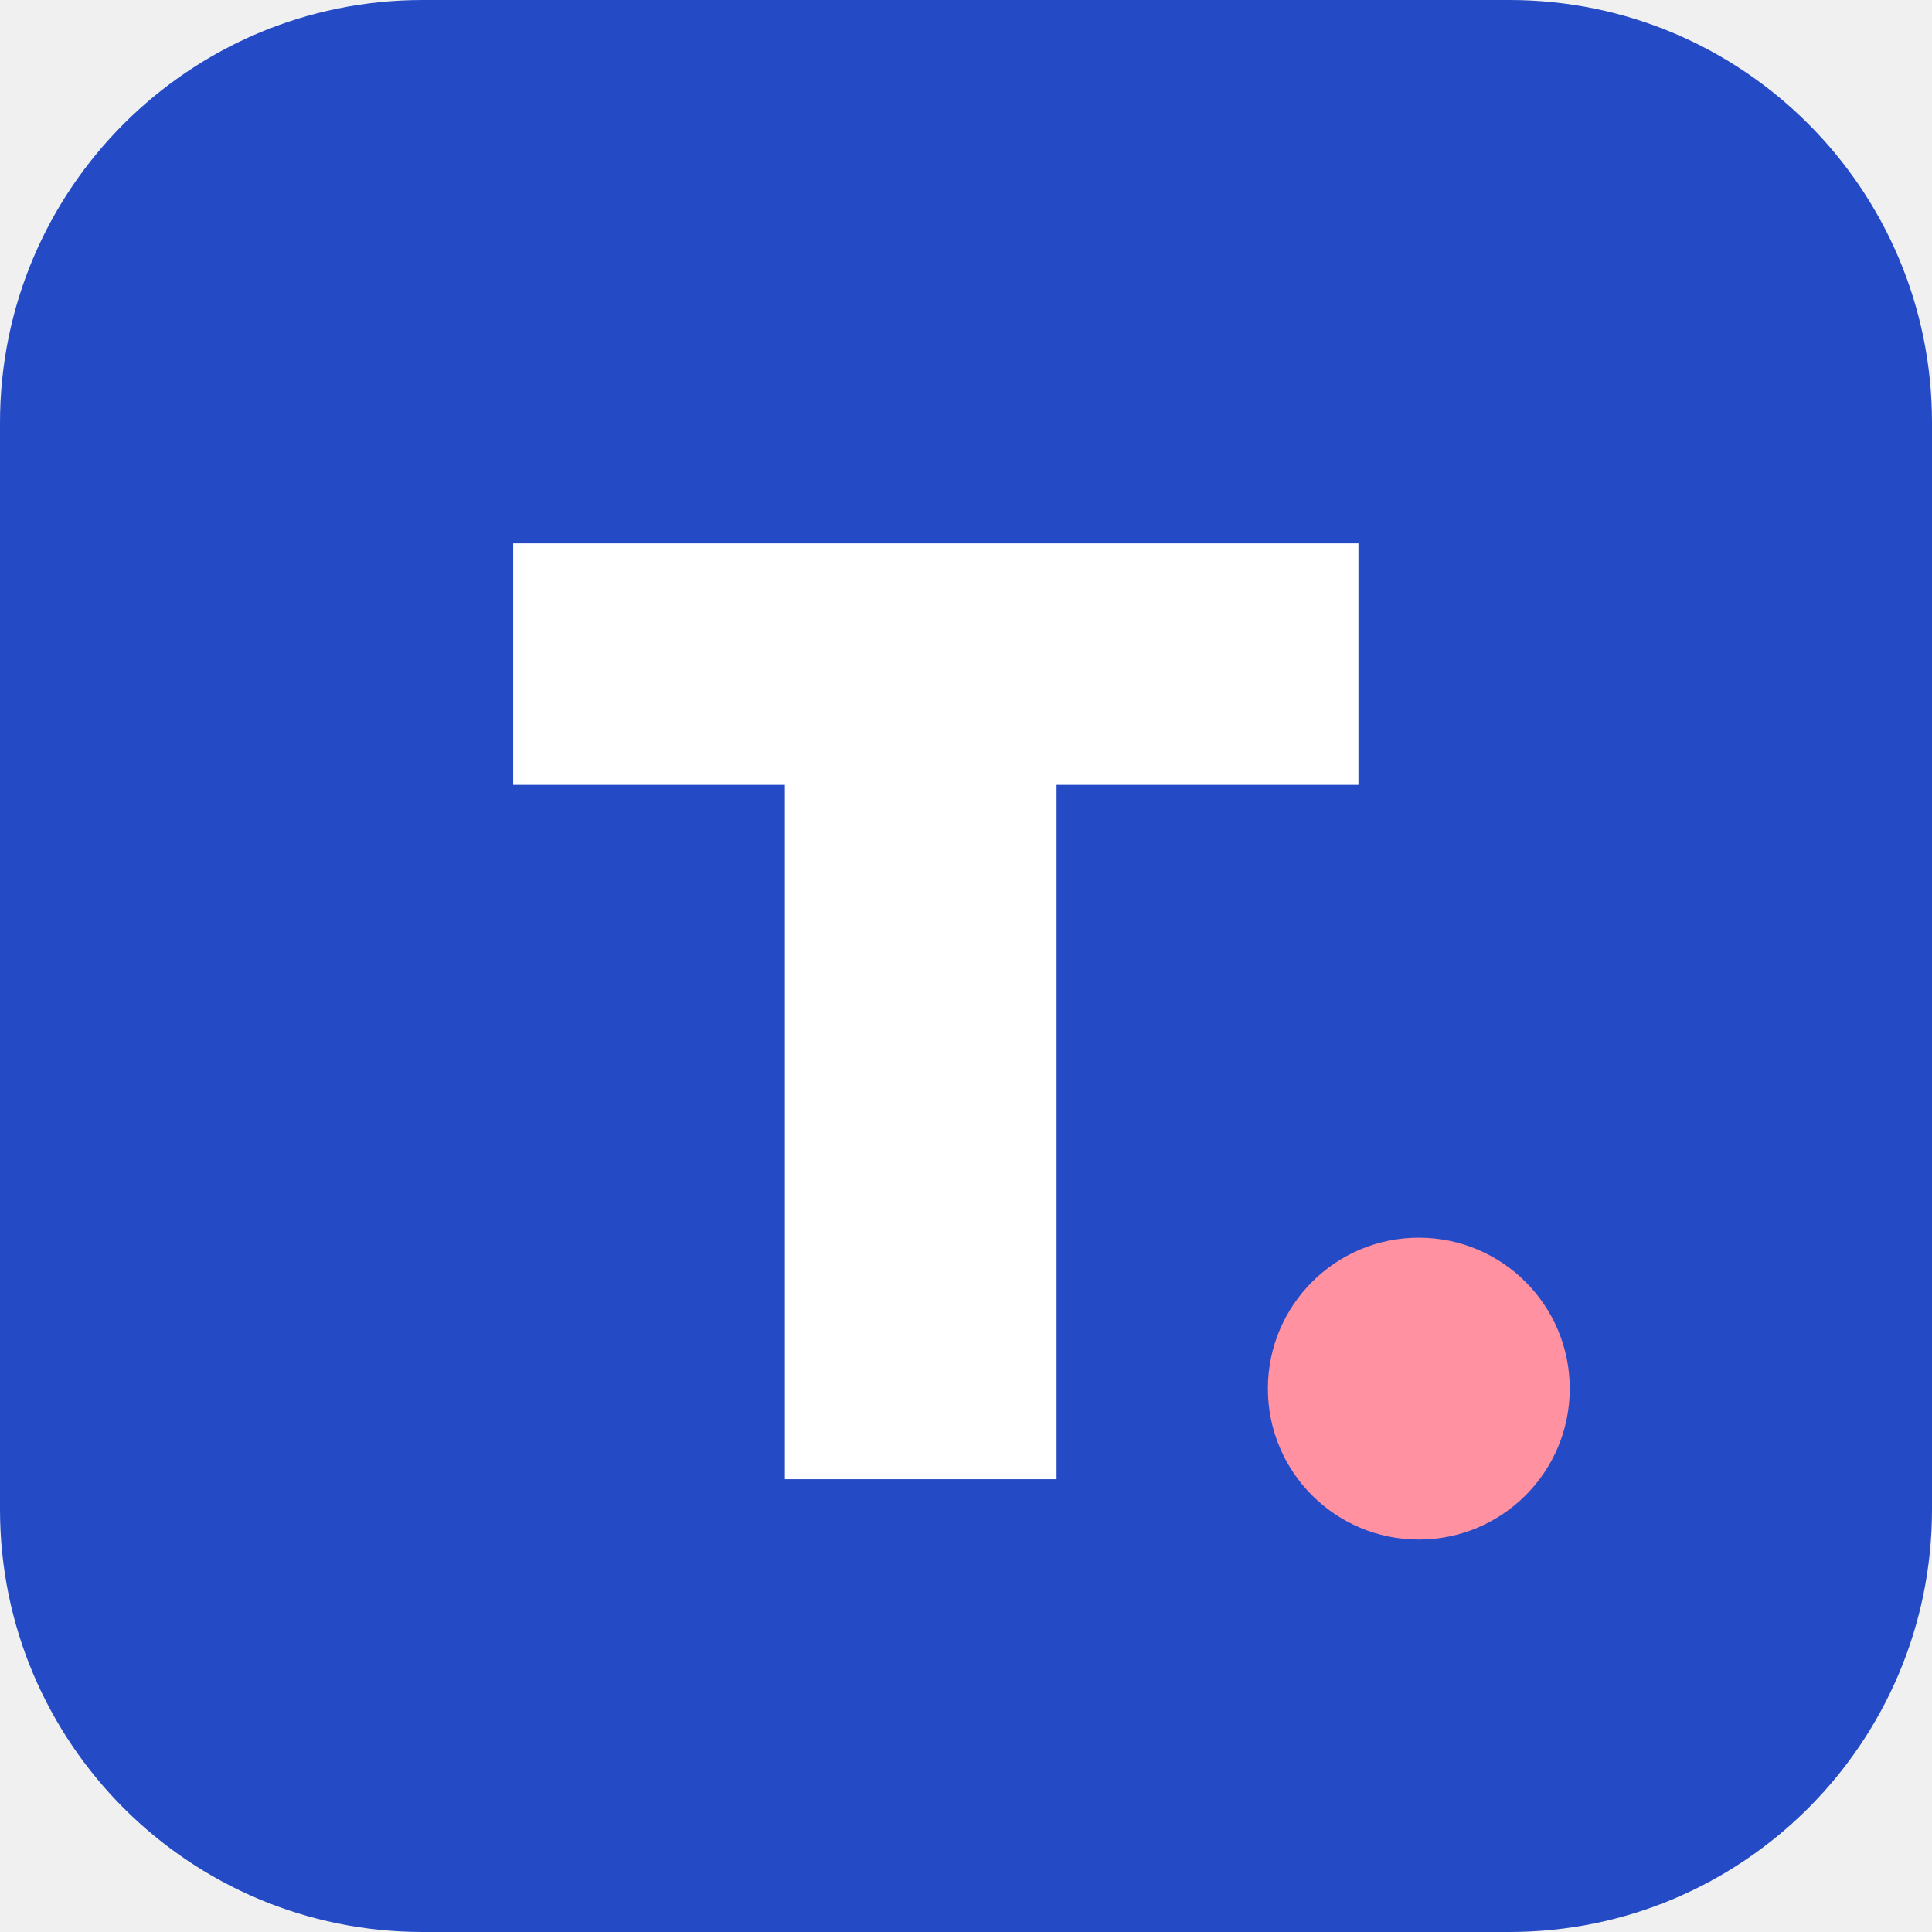
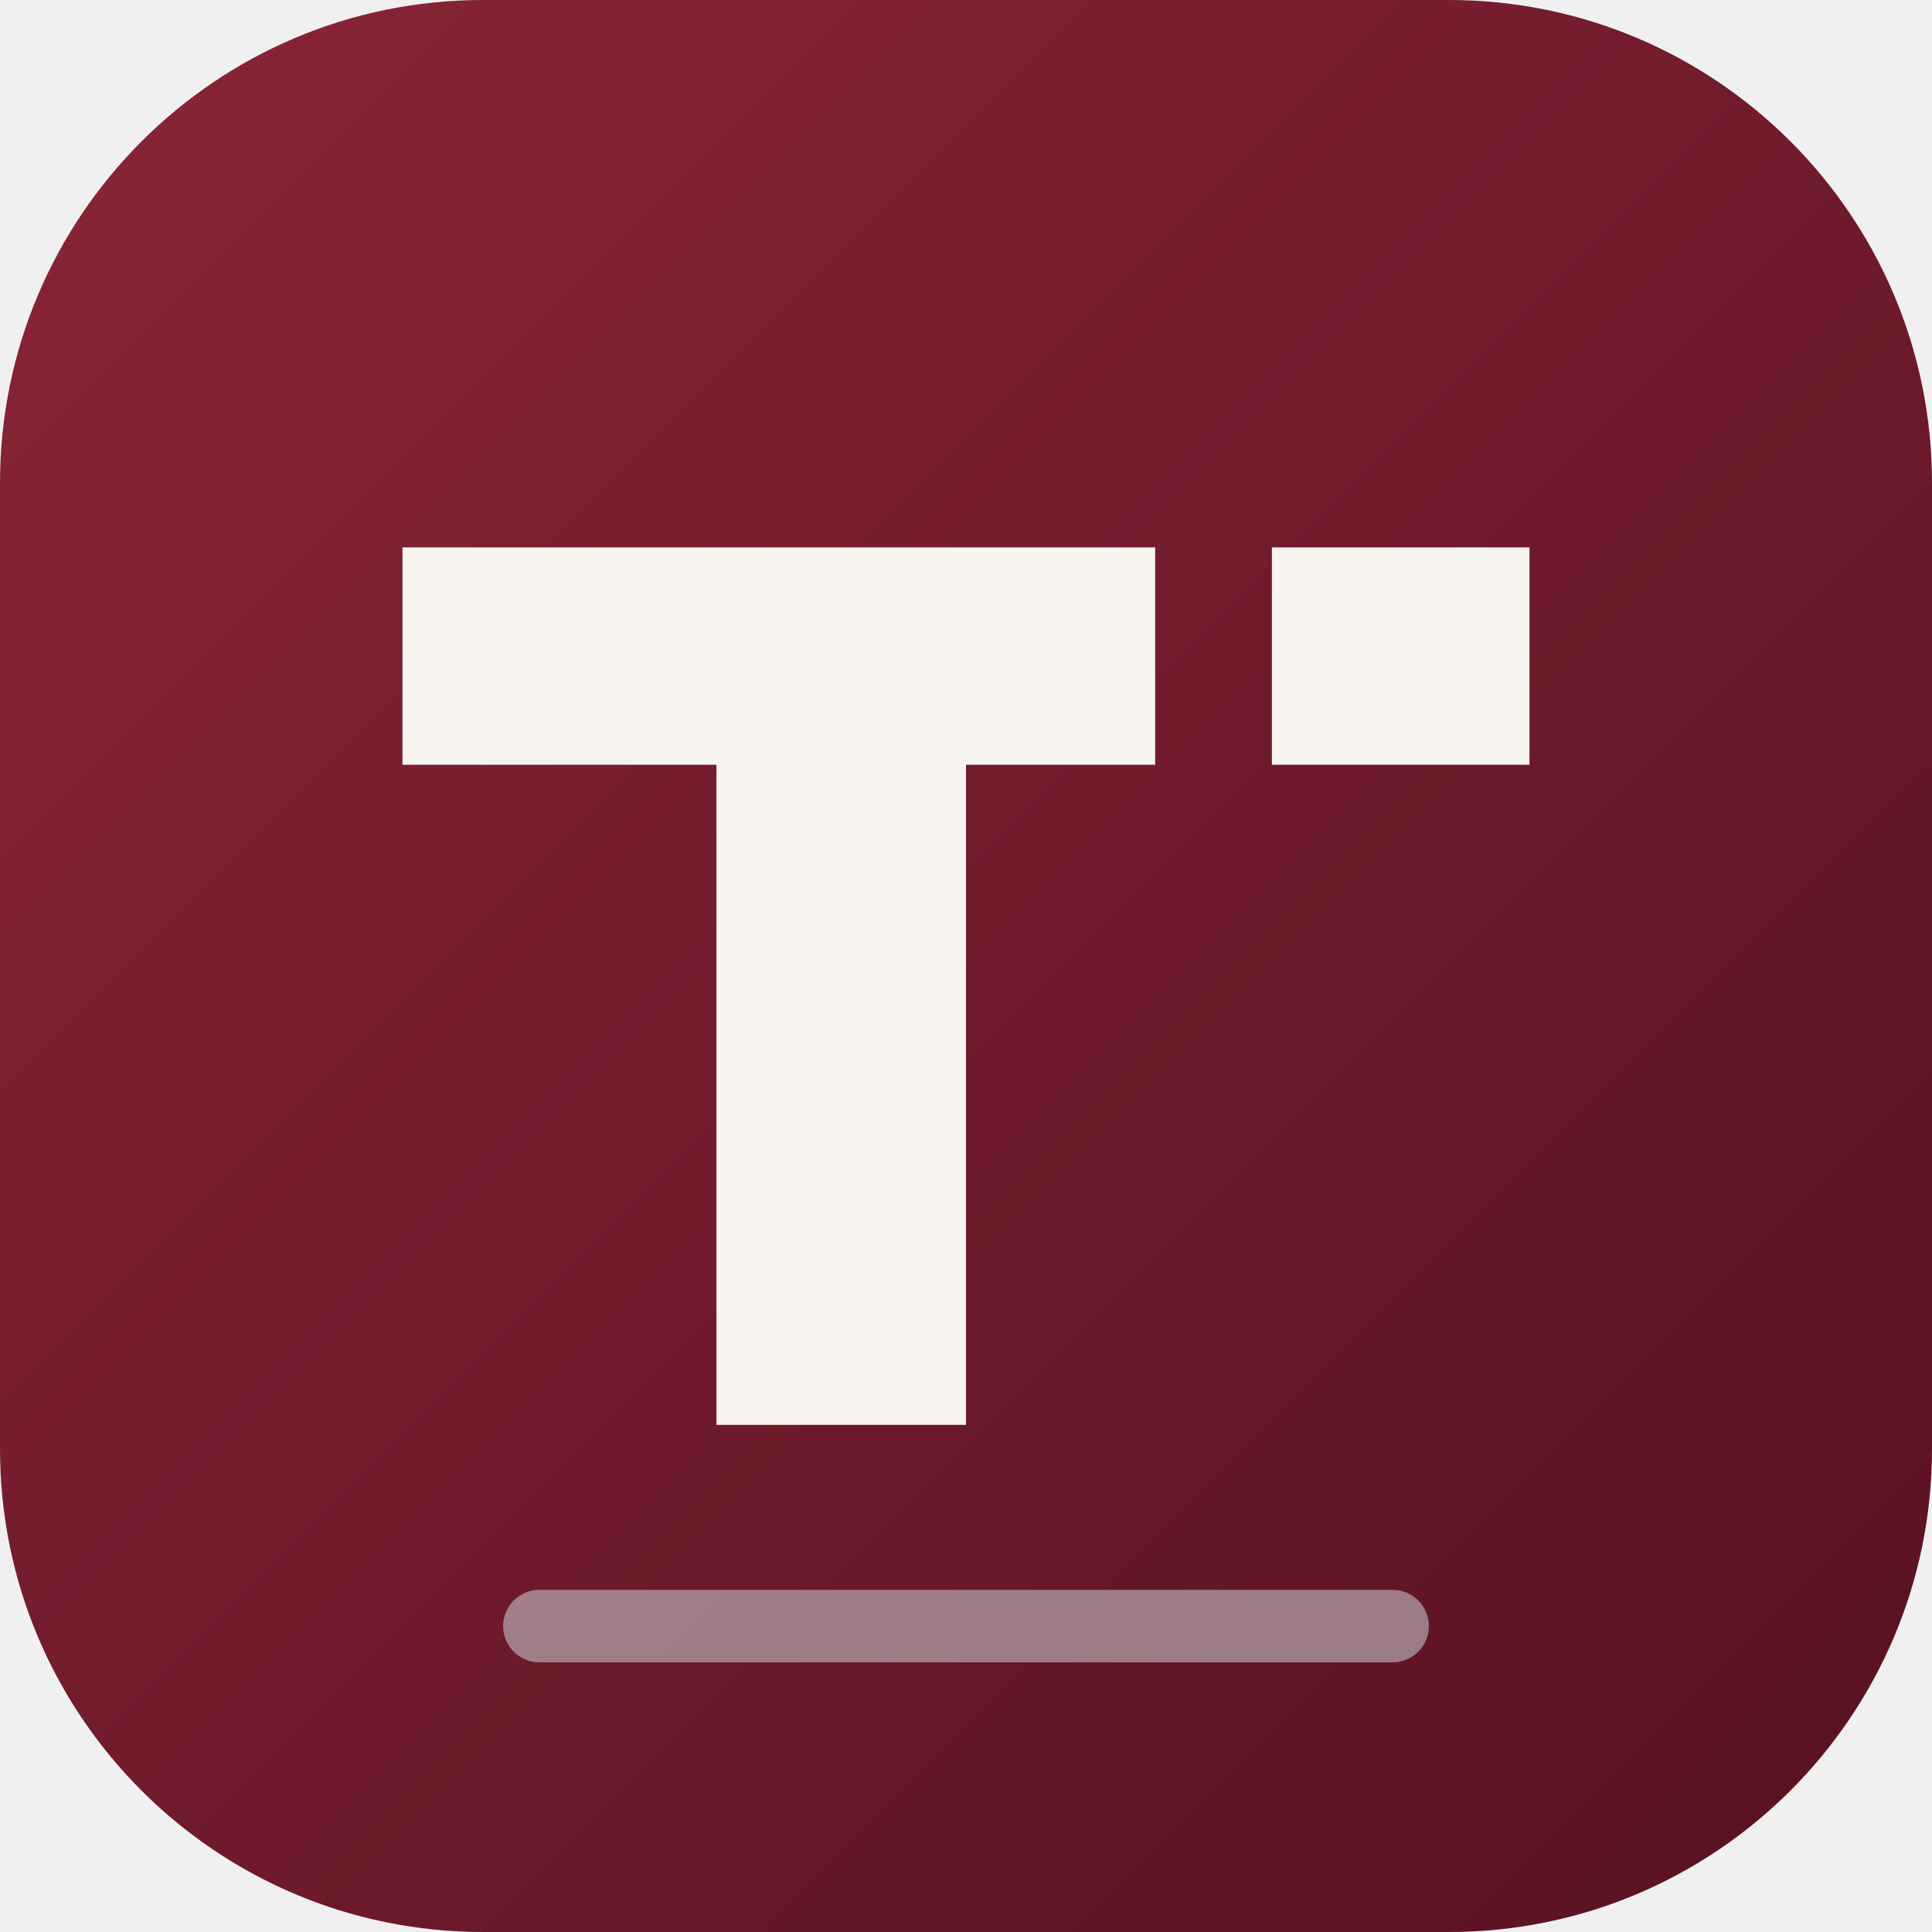
- <svg xmlns="http://www.w3.org/2000/svg" viewBox="0 0 64 64">
-   <rect width="64" height="64" rx="14" fill="#244bc5" />
-   <path d="M17 18h28v8H35v23h-9V26h-9z" fill="#fff" />
-   <circle cx="47" cy="46" r="5" fill="#ff91a0" />
+ <svg xmlns="http://www.w3.org/2000/svg" viewBox="0 0 48 48" role="img" aria-label="TchatzDev">
+   <defs>
+     <linearGradient id="g" x1="0" y1="0" x2="1" y2="1">
+       <stop offset="0" stop-color="#8A2536" />
+       <stop offset="1" stop-color="#571120" />
+     </linearGradient>
+   </defs>
+   <rect width="48" height="48" rx="12" fill="url(#g)" />
+   <path d="M31.6 13.6h6.4v5.4h-6.4zM10 13.6h18.7v5.4H24v16.4h-6.2V19H10z" fill="#F8F4EF" />
+   <path d="M13.4 40.4h21.2" stroke="#CBCFD6" stroke-width="1.8" stroke-linecap="round" opacity=".55" />
</svg>
